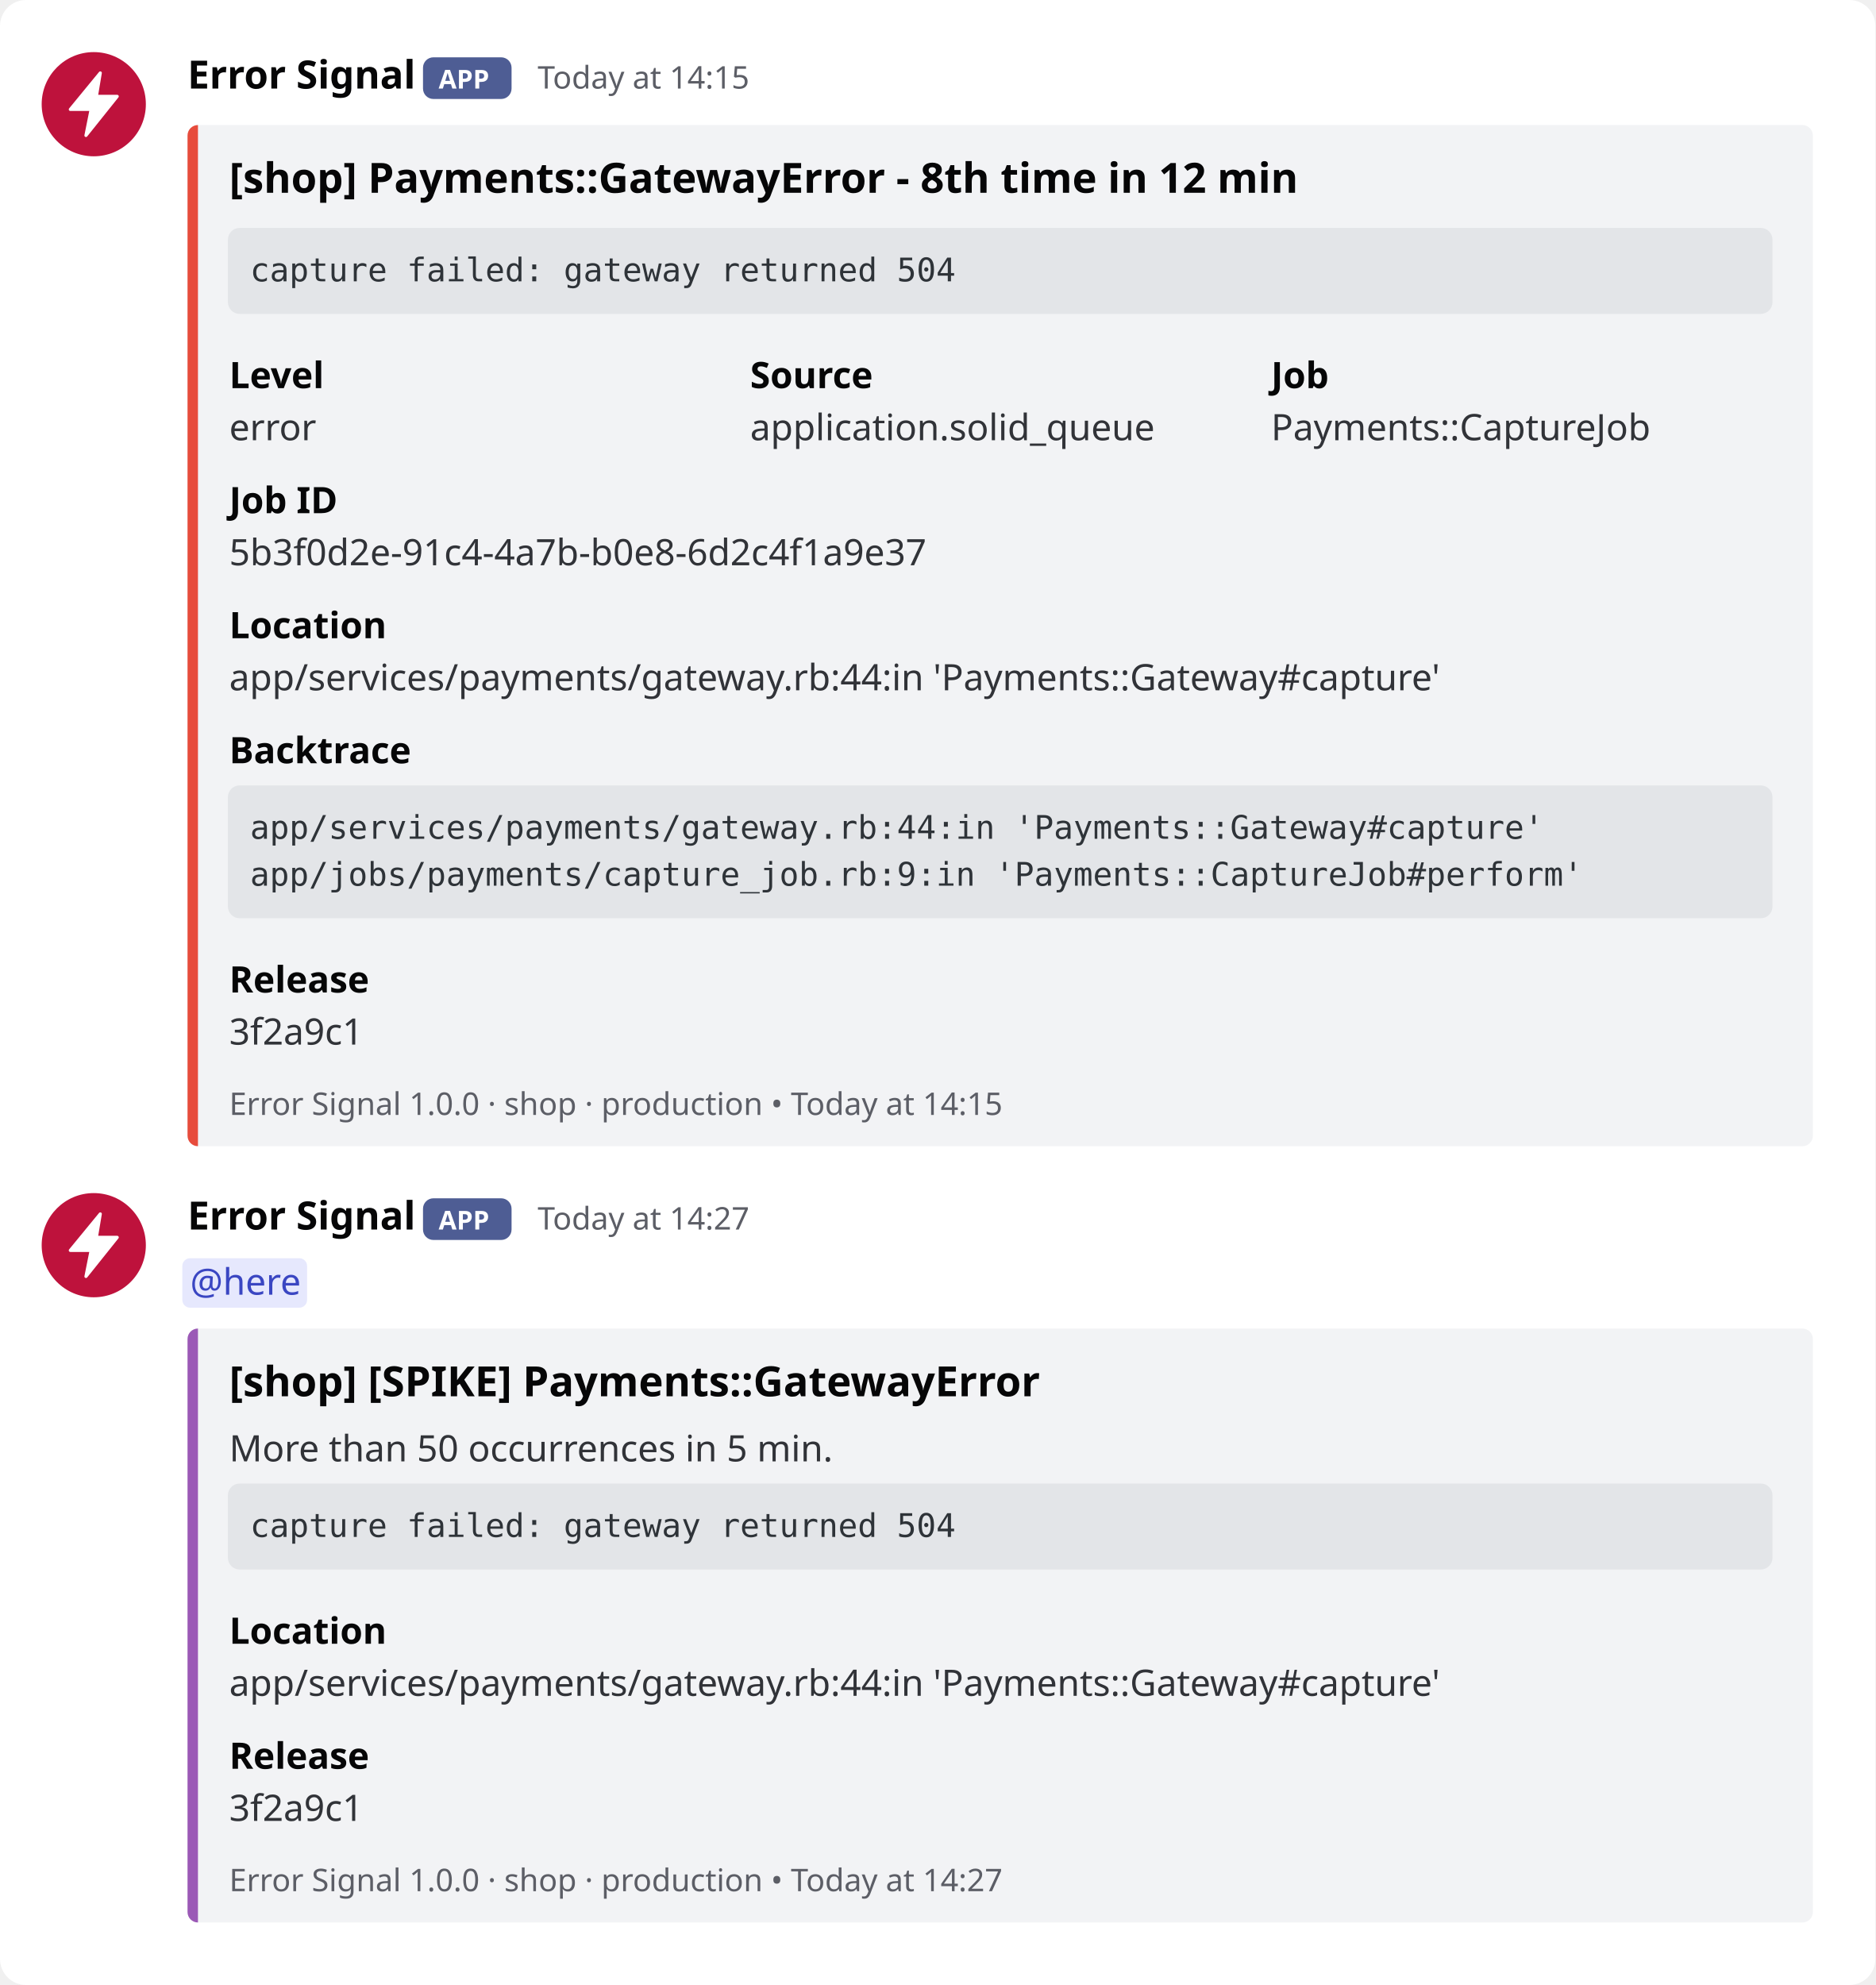
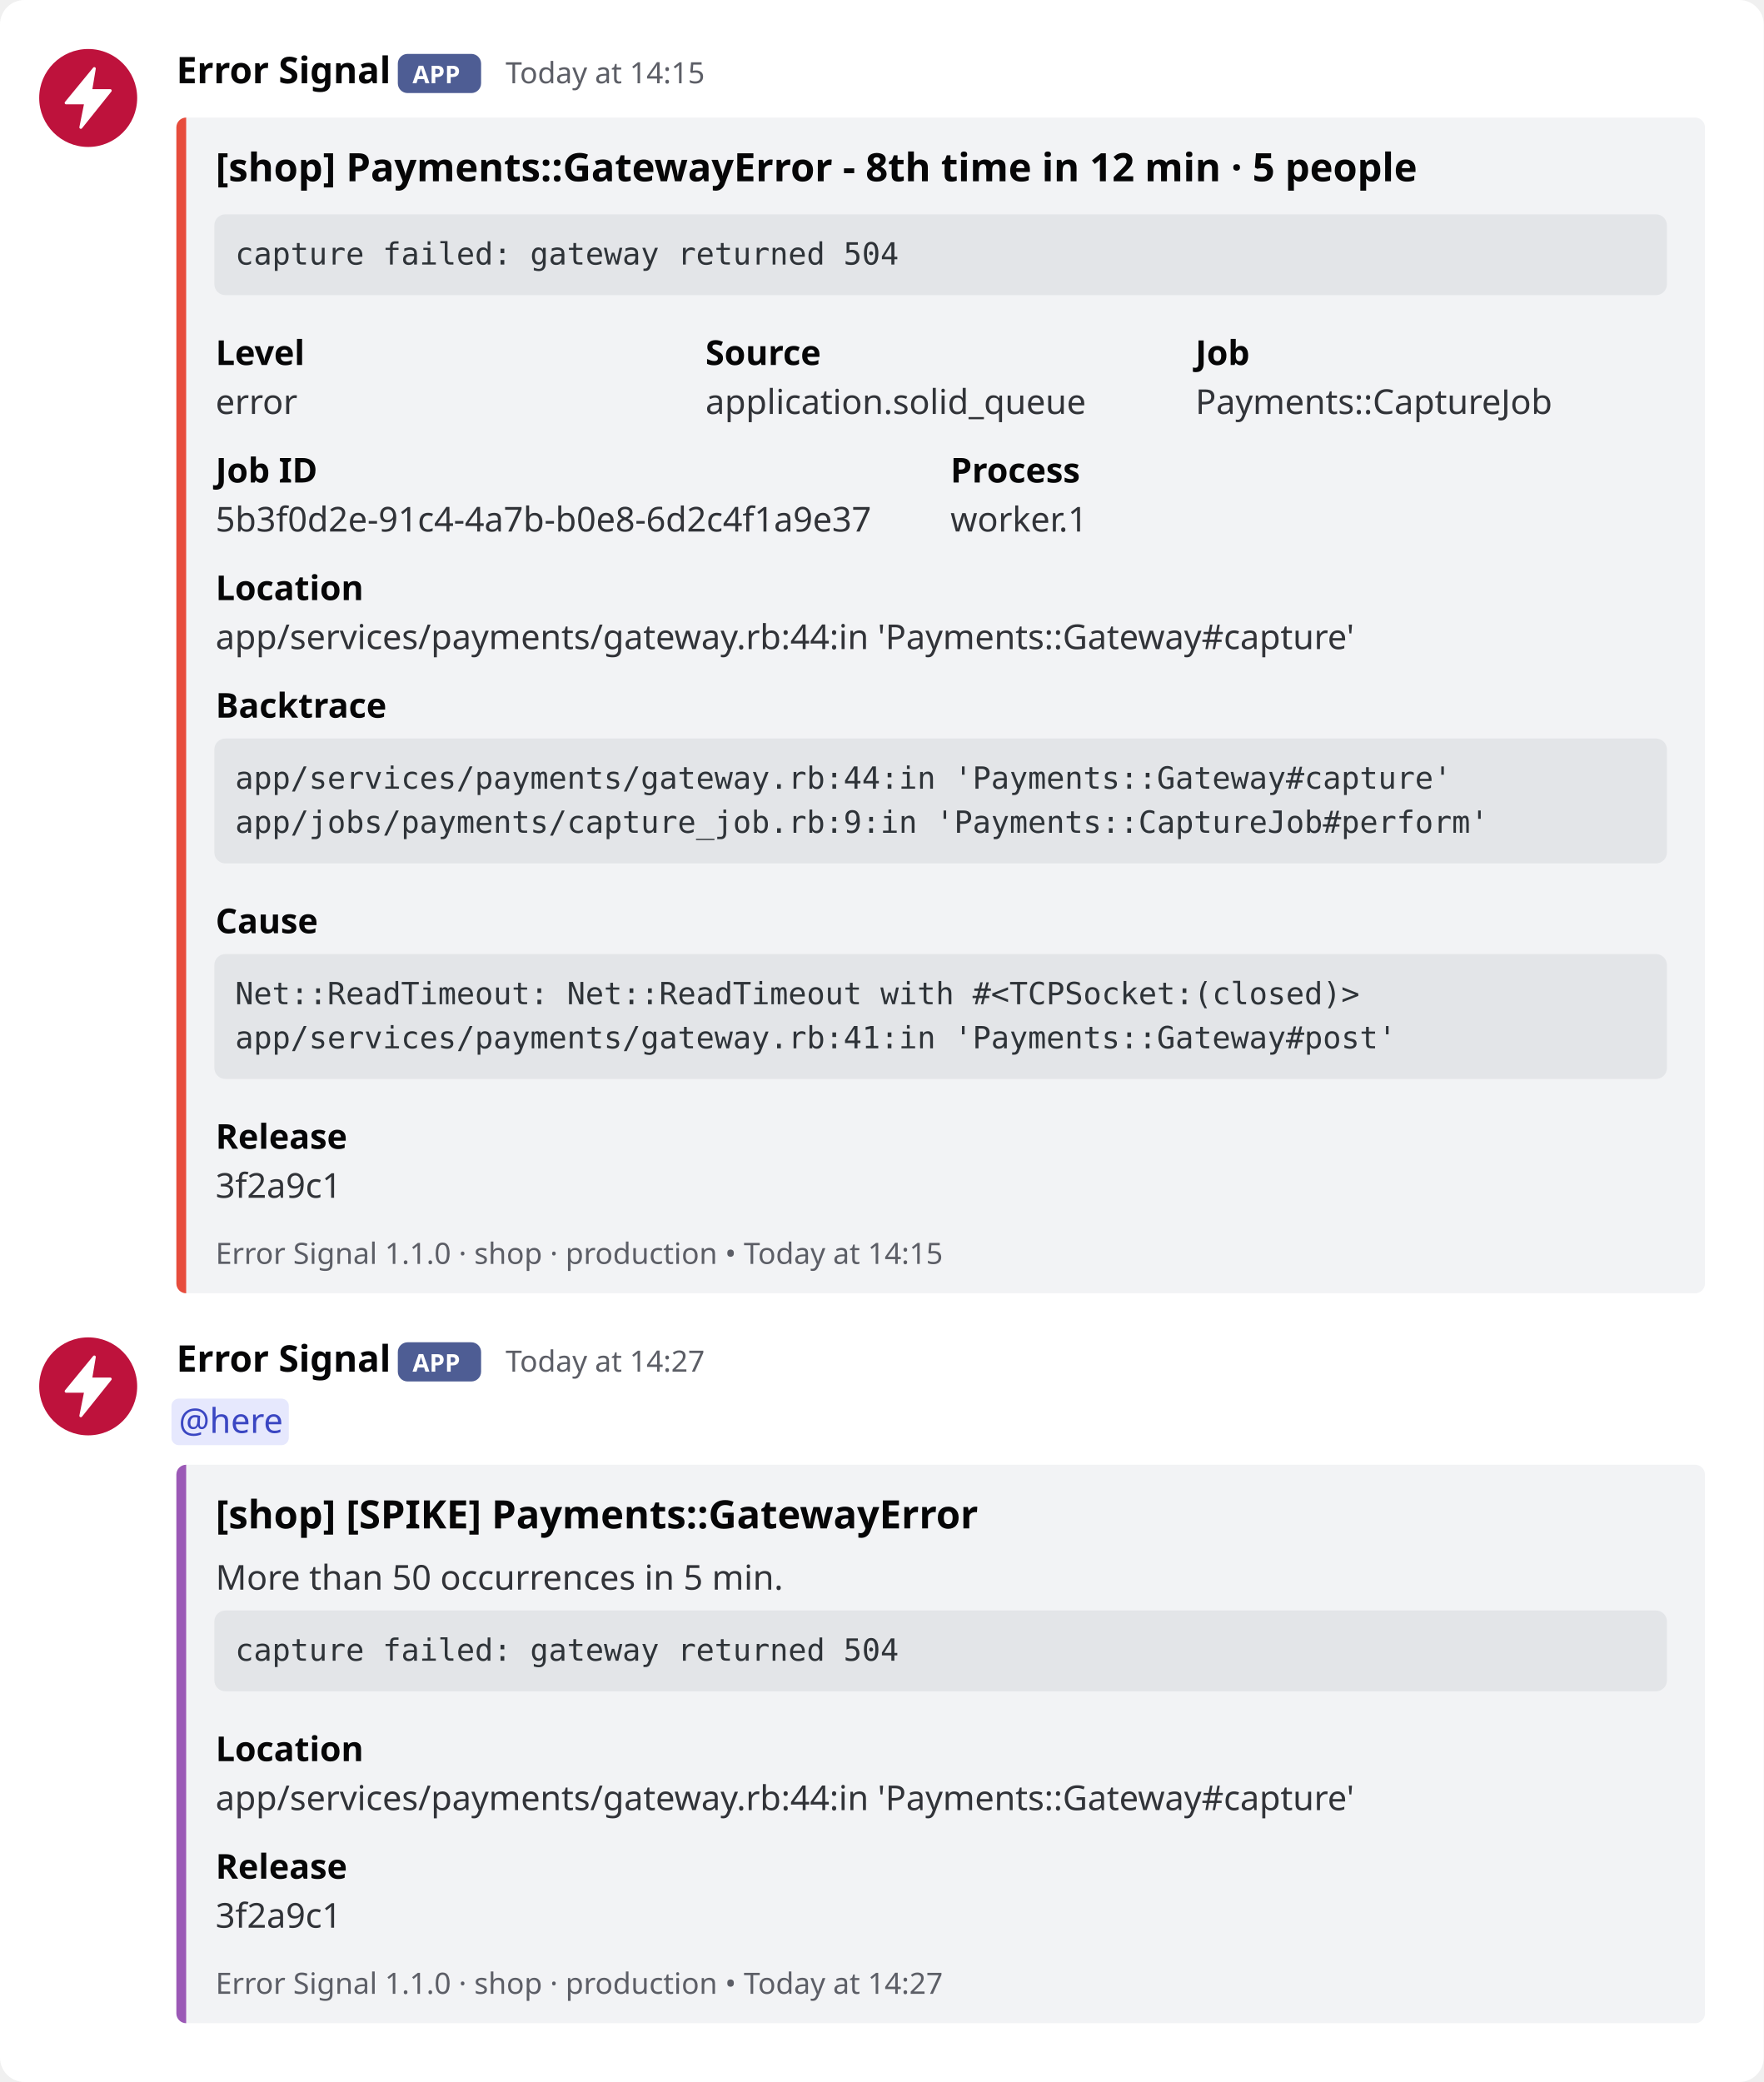
- <svg xmlns="http://www.w3.org/2000/svg" width="720" height="762" viewBox="0 0 720 762" role="img" aria-labelledby="t d">
-   <rect width="720" height="762" rx="10" fill="#ffffff" />
+ <svg xmlns="http://www.w3.org/2000/svg" width="720" height="850" viewBox="0 0 720 850" role="img" aria-labelledby="t d">
+   <rect width="720" height="850" rx="10" fill="#ffffff" />
  <circle cx="36" cy="40" r="20" fill="#be123c" />
  <path d="M38.5 28 L27 42 H35 L33 52 L45 37 H37 Z" fill="#fff" stroke="#fff" stroke-width="1.2" stroke-linejoin="round" />
  <text x="72.0" y="34.0" font-family="-apple-system, BlinkMacSystemFont, &quot;Segoe UI&quot;, &quot;Noto Sans&quot;, Helvetica, Arial, sans-serif" font-size="15" font-weight="600" fill="#060607">Error Signal</text>
  <rect x="162.4" y="22" width="34" height="16" rx="4" fill="#4e5d94" />
  <text x="168.4" y="34.0" font-family="-apple-system, BlinkMacSystemFont, &quot;Segoe UI&quot;, &quot;Noto Sans&quot;, Helvetica, Arial, sans-serif" font-size="10" font-weight="700" fill="#ffffff">APP</text>
  <text x="206.4" y="34.0" font-family="-apple-system, BlinkMacSystemFont, &quot;Segoe UI&quot;, &quot;Noto Sans&quot;, Helvetica, Arial, sans-serif" font-size="12" font-weight="400" fill="#5c5e66">Today at 14:15</text>
-   <rect x="72" y="48" width="624" height="392" rx="4" fill="#f2f3f5" />
-   <path d="M76 48 a4 4 0 0 0 -4 4 v384 a4 4 0 0 0 4 4 z" fill="#e74c3c" />
-   <text x="88.0" y="74.0" font-family="-apple-system, BlinkMacSystemFont, &quot;Segoe UI&quot;, &quot;Noto Sans&quot;, Helvetica, Arial, sans-serif" font-size="16" font-weight="700" fill="#060607">[shop] Payments::GatewayError - 8th time in 12 min</text>
+   <rect x="72" y="48" width="624" height="480" rx="4" fill="#f2f3f5" />
+   <path d="M76 48 a4 4 0 0 0 -4 4 v472 a4 4 0 0 0 4 4 z" fill="#e74c3c" />
+   <text x="88.0" y="74.0" font-family="-apple-system, BlinkMacSystemFont, &quot;Segoe UI&quot;, &quot;Noto Sans&quot;, Helvetica, Arial, sans-serif" font-size="16" font-weight="700" fill="#060607">[shop] Payments::GatewayError - 8th time in 12 min · 5 people</text>
  <rect x="88" y="88" width="592" height="32" rx="4" fill="#e3e5e8" stroke="#e3e5e8" />
  <text x="96.0" y="108.0" font-family="ui-monospace, SFMono-Regular, Menlo, Consolas, monospace" font-size="12.5" font-weight="400" fill="#2e3338">capture failed: gateway returned 504</text>
  <text x="88.0" y="149.0" font-family="-apple-system, BlinkMacSystemFont, &quot;Segoe UI&quot;, &quot;Noto Sans&quot;, Helvetica, Arial, sans-serif" font-size="14" font-weight="700" fill="#060607">Level</text>
  <text x="88.0" y="169.0" font-family="-apple-system, BlinkMacSystemFont, &quot;Segoe UI&quot;, &quot;Noto Sans&quot;, Helvetica, Arial, sans-serif" font-size="14" font-weight="400" fill="#313338">error</text>
  <text x="288.0" y="149.0" font-family="-apple-system, BlinkMacSystemFont, &quot;Segoe UI&quot;, &quot;Noto Sans&quot;, Helvetica, Arial, sans-serif" font-size="14" font-weight="700" fill="#060607">Source</text>
  <text x="288.0" y="169.0" font-family="-apple-system, BlinkMacSystemFont, &quot;Segoe UI&quot;, &quot;Noto Sans&quot;, Helvetica, Arial, sans-serif" font-size="14" font-weight="400" fill="#313338">application.solid_queue</text>
  <text x="488.0" y="149.0" font-family="-apple-system, BlinkMacSystemFont, &quot;Segoe UI&quot;, &quot;Noto Sans&quot;, Helvetica, Arial, sans-serif" font-size="14" font-weight="700" fill="#060607">Job</text>
  <text x="488.0" y="169.0" font-family="-apple-system, BlinkMacSystemFont, &quot;Segoe UI&quot;, &quot;Noto Sans&quot;, Helvetica, Arial, sans-serif" font-size="14" font-weight="400" fill="#313338">Payments::CaptureJob</text>
  <text x="88.0" y="197.0" font-family="-apple-system, BlinkMacSystemFont, &quot;Segoe UI&quot;, &quot;Noto Sans&quot;, Helvetica, Arial, sans-serif" font-size="14" font-weight="700" fill="#060607">Job ID</text>
  <text x="88.0" y="217.0" font-family="-apple-system, BlinkMacSystemFont, &quot;Segoe UI&quot;, &quot;Noto Sans&quot;, Helvetica, Arial, sans-serif" font-size="14" font-weight="400" fill="#313338">5b3f0d2e-91c4-4a7b-b0e8-6d2c4f1a9e37</text>
+   <text x="388.0" y="197.0" font-family="-apple-system, BlinkMacSystemFont, &quot;Segoe UI&quot;, &quot;Noto Sans&quot;, Helvetica, Arial, sans-serif" font-size="14" font-weight="700" fill="#060607">Process</text>
+   <text x="388.0" y="217.0" font-family="-apple-system, BlinkMacSystemFont, &quot;Segoe UI&quot;, &quot;Noto Sans&quot;, Helvetica, Arial, sans-serif" font-size="14" font-weight="400" fill="#313338">worker.1</text>
  <text x="88.0" y="245.0" font-family="-apple-system, BlinkMacSystemFont, &quot;Segoe UI&quot;, &quot;Noto Sans&quot;, Helvetica, Arial, sans-serif" font-size="14" font-weight="700" fill="#060607">Location</text>
  <text x="88.0" y="265.0" font-family="-apple-system, BlinkMacSystemFont, &quot;Segoe UI&quot;, &quot;Noto Sans&quot;, Helvetica, Arial, sans-serif" font-size="14" font-weight="400" fill="#313338">app/services/payments/gateway.rb:44:in 'Payments::Gateway#capture'</text>
  <text x="88.0" y="293.0" font-family="-apple-system, BlinkMacSystemFont, &quot;Segoe UI&quot;, &quot;Noto Sans&quot;, Helvetica, Arial, sans-serif" font-size="14" font-weight="700" fill="#060607">Backtrace</text>
  <rect x="88.0" y="302" width="592.0" height="50" rx="4" fill="#e3e5e8" stroke="#e3e5e8" />
  <text x="96.0" y="322.0" font-family="ui-monospace, SFMono-Regular, Menlo, Consolas, monospace" font-size="12.5" font-weight="400" fill="#2e3338">app/services/payments/gateway.rb:44:in 'Payments::Gateway#capture'</text>
  <text x="96.0" y="340.0" font-family="ui-monospace, SFMono-Regular, Menlo, Consolas, monospace" font-size="12.5" font-weight="400" fill="#2e3338">app/jobs/payments/capture_job.rb:9:in 'Payments::CaptureJob#perform'</text>
-   <text x="88.0" y="381.0" font-family="-apple-system, BlinkMacSystemFont, &quot;Segoe UI&quot;, &quot;Noto Sans&quot;, Helvetica, Arial, sans-serif" font-size="14" font-weight="700" fill="#060607">Release</text>
-   <text x="88.0" y="401.0" font-family="-apple-system, BlinkMacSystemFont, &quot;Segoe UI&quot;, &quot;Noto Sans&quot;, Helvetica, Arial, sans-serif" font-size="14" font-weight="400" fill="#313338">3f2a9c1</text>
-   <text x="88.0" y="428.0" font-family="-apple-system, BlinkMacSystemFont, &quot;Segoe UI&quot;, &quot;Noto Sans&quot;, Helvetica, Arial, sans-serif" font-size="12" font-weight="400" fill="#5c5e66">Error Signal 1.0.0 · shop · production • Today at 14:15</text>
-   <circle cx="36" cy="478" r="20" fill="#be123c" />
-   <path d="M38.5 466 L27 480 H35 L33 490 L45 475 H37 Z" fill="#fff" stroke="#fff" stroke-width="1.2" stroke-linejoin="round" />
-   <text x="72.0" y="472.0" font-family="-apple-system, BlinkMacSystemFont, &quot;Segoe UI&quot;, &quot;Noto Sans&quot;, Helvetica, Arial, sans-serif" font-size="15" font-weight="600" fill="#060607">Error Signal</text>
-   <rect x="162.4" y="460" width="34" height="16" rx="4" fill="#4e5d94" />
-   <text x="168.4" y="472.0" font-family="-apple-system, BlinkMacSystemFont, &quot;Segoe UI&quot;, &quot;Noto Sans&quot;, Helvetica, Arial, sans-serif" font-size="10" font-weight="700" fill="#ffffff">APP</text>
-   <text x="206.4" y="472.0" font-family="-apple-system, BlinkMacSystemFont, &quot;Segoe UI&quot;, &quot;Noto Sans&quot;, Helvetica, Arial, sans-serif" font-size="12" font-weight="400" fill="#5c5e66">Today at 14:27</text>
-   <rect x="70" y="483" width="47.9" height="19" rx="3" fill="#e6e8fd" />
-   <text x="73.0" y="497.0" font-family="-apple-system, BlinkMacSystemFont, &quot;Segoe UI&quot;, &quot;Noto Sans&quot;, Helvetica, Arial, sans-serif" font-size="14" font-weight="500" fill="#3a46c2">@here</text>
-   <rect x="72" y="510" width="624" height="228" rx="4" fill="#f2f3f5" />
-   <path d="M76 510 a4 4 0 0 0 -4 4 v220 a4 4 0 0 0 4 4 z" fill="#9b59b6" />
-   <text x="88.0" y="536.0" font-family="-apple-system, BlinkMacSystemFont, &quot;Segoe UI&quot;, &quot;Noto Sans&quot;, Helvetica, Arial, sans-serif" font-size="16" font-weight="700" fill="#060607">[shop] [SPIKE] Payments::GatewayError</text>
-   <text x="88.0" y="561.0" font-family="-apple-system, BlinkMacSystemFont, &quot;Segoe UI&quot;, &quot;Noto Sans&quot;, Helvetica, Arial, sans-serif" font-size="14" font-weight="400" fill="#313338">More than 50 occurrences in 5 min.</text>
-   <rect x="88" y="570" width="592" height="32" rx="4" fill="#e3e5e8" stroke="#e3e5e8" />
-   <text x="96.0" y="590.0" font-family="ui-monospace, SFMono-Regular, Menlo, Consolas, monospace" font-size="12.5" font-weight="400" fill="#2e3338">capture failed: gateway returned 504</text>
-   <text x="88.0" y="631.0" font-family="-apple-system, BlinkMacSystemFont, &quot;Segoe UI&quot;, &quot;Noto Sans&quot;, Helvetica, Arial, sans-serif" font-size="14" font-weight="700" fill="#060607">Location</text>
-   <text x="88.0" y="651.0" font-family="-apple-system, BlinkMacSystemFont, &quot;Segoe UI&quot;, &quot;Noto Sans&quot;, Helvetica, Arial, sans-serif" font-size="14" font-weight="400" fill="#313338">app/services/payments/gateway.rb:44:in 'Payments::Gateway#capture'</text>
-   <text x="88.0" y="679.0" font-family="-apple-system, BlinkMacSystemFont, &quot;Segoe UI&quot;, &quot;Noto Sans&quot;, Helvetica, Arial, sans-serif" font-size="14" font-weight="700" fill="#060607">Release</text>
-   <text x="88.0" y="699.0" font-family="-apple-system, BlinkMacSystemFont, &quot;Segoe UI&quot;, &quot;Noto Sans&quot;, Helvetica, Arial, sans-serif" font-size="14" font-weight="400" fill="#313338">3f2a9c1</text>
-   <text x="88.0" y="726.0" font-family="-apple-system, BlinkMacSystemFont, &quot;Segoe UI&quot;, &quot;Noto Sans&quot;, Helvetica, Arial, sans-serif" font-size="12" font-weight="400" fill="#5c5e66">Error Signal 1.0.0 · shop · production • Today at 14:27</text>
+   <text x="88.0" y="381.0" font-family="-apple-system, BlinkMacSystemFont, &quot;Segoe UI&quot;, &quot;Noto Sans&quot;, Helvetica, Arial, sans-serif" font-size="14" font-weight="700" fill="#060607">Cause</text>
+   <rect x="88.0" y="390" width="592.0" height="50" rx="4" fill="#e3e5e8" stroke="#e3e5e8" />
+   <text x="96.0" y="410.0" font-family="ui-monospace, SFMono-Regular, Menlo, Consolas, monospace" font-size="12.5" font-weight="400" fill="#2e3338">Net::ReadTimeout: Net::ReadTimeout with #&lt;TCPSocket:(closed)&gt;</text>
+   <text x="96.0" y="428.0" font-family="ui-monospace, SFMono-Regular, Menlo, Consolas, monospace" font-size="12.5" font-weight="400" fill="#2e3338">  app/services/payments/gateway.rb:41:in 'Payments::Gateway#post'</text>
+   <text x="88.0" y="469.0" font-family="-apple-system, BlinkMacSystemFont, &quot;Segoe UI&quot;, &quot;Noto Sans&quot;, Helvetica, Arial, sans-serif" font-size="14" font-weight="700" fill="#060607">Release</text>
+   <text x="88.0" y="489.0" font-family="-apple-system, BlinkMacSystemFont, &quot;Segoe UI&quot;, &quot;Noto Sans&quot;, Helvetica, Arial, sans-serif" font-size="14" font-weight="400" fill="#313338">3f2a9c1</text>
+   <text x="88.0" y="516.0" font-family="-apple-system, BlinkMacSystemFont, &quot;Segoe UI&quot;, &quot;Noto Sans&quot;, Helvetica, Arial, sans-serif" font-size="12" font-weight="400" fill="#5c5e66">Error Signal 1.1.0 · shop · production • Today at 14:15</text>
+   <circle cx="36" cy="566" r="20" fill="#be123c" />
+   <path d="M38.5 554 L27 568 H35 L33 578 L45 563 H37 Z" fill="#fff" stroke="#fff" stroke-width="1.2" stroke-linejoin="round" />
+   <text x="72.0" y="560.0" font-family="-apple-system, BlinkMacSystemFont, &quot;Segoe UI&quot;, &quot;Noto Sans&quot;, Helvetica, Arial, sans-serif" font-size="15" font-weight="600" fill="#060607">Error Signal</text>
+   <rect x="162.4" y="548" width="34" height="16" rx="4" fill="#4e5d94" />
+   <text x="168.4" y="560.0" font-family="-apple-system, BlinkMacSystemFont, &quot;Segoe UI&quot;, &quot;Noto Sans&quot;, Helvetica, Arial, sans-serif" font-size="10" font-weight="700" fill="#ffffff">APP</text>
+   <text x="206.4" y="560.0" font-family="-apple-system, BlinkMacSystemFont, &quot;Segoe UI&quot;, &quot;Noto Sans&quot;, Helvetica, Arial, sans-serif" font-size="12" font-weight="400" fill="#5c5e66">Today at 14:27</text>
+   <rect x="70" y="571" width="47.9" height="19" rx="3" fill="#e6e8fd" />
+   <text x="73.0" y="585.0" font-family="-apple-system, BlinkMacSystemFont, &quot;Segoe UI&quot;, &quot;Noto Sans&quot;, Helvetica, Arial, sans-serif" font-size="14" font-weight="500" fill="#3a46c2">@here</text>
+   <rect x="72" y="598" width="624" height="228" rx="4" fill="#f2f3f5" />
+   <path d="M76 598 a4 4 0 0 0 -4 4 v220 a4 4 0 0 0 4 4 z" fill="#9b59b6" />
+   <text x="88.0" y="624.0" font-family="-apple-system, BlinkMacSystemFont, &quot;Segoe UI&quot;, &quot;Noto Sans&quot;, Helvetica, Arial, sans-serif" font-size="16" font-weight="700" fill="#060607">[shop] [SPIKE] Payments::GatewayError</text>
+   <text x="88.0" y="649.0" font-family="-apple-system, BlinkMacSystemFont, &quot;Segoe UI&quot;, &quot;Noto Sans&quot;, Helvetica, Arial, sans-serif" font-size="14" font-weight="400" fill="#313338">More than 50 occurrences in 5 min.</text>
+   <rect x="88" y="658" width="592" height="32" rx="4" fill="#e3e5e8" stroke="#e3e5e8" />
+   <text x="96.0" y="678.0" font-family="ui-monospace, SFMono-Regular, Menlo, Consolas, monospace" font-size="12.5" font-weight="400" fill="#2e3338">capture failed: gateway returned 504</text>
+   <text x="88.0" y="719.0" font-family="-apple-system, BlinkMacSystemFont, &quot;Segoe UI&quot;, &quot;Noto Sans&quot;, Helvetica, Arial, sans-serif" font-size="14" font-weight="700" fill="#060607">Location</text>
+   <text x="88.0" y="739.0" font-family="-apple-system, BlinkMacSystemFont, &quot;Segoe UI&quot;, &quot;Noto Sans&quot;, Helvetica, Arial, sans-serif" font-size="14" font-weight="400" fill="#313338">app/services/payments/gateway.rb:44:in 'Payments::Gateway#capture'</text>
+   <text x="88.0" y="767.0" font-family="-apple-system, BlinkMacSystemFont, &quot;Segoe UI&quot;, &quot;Noto Sans&quot;, Helvetica, Arial, sans-serif" font-size="14" font-weight="700" fill="#060607">Release</text>
+   <text x="88.0" y="787.0" font-family="-apple-system, BlinkMacSystemFont, &quot;Segoe UI&quot;, &quot;Noto Sans&quot;, Helvetica, Arial, sans-serif" font-size="14" font-weight="400" fill="#313338">3f2a9c1</text>
+   <text x="88.0" y="814.0" font-family="-apple-system, BlinkMacSystemFont, &quot;Segoe UI&quot;, &quot;Noto Sans&quot;, Helvetica, Arial, sans-serif" font-size="12" font-weight="400" fill="#5c5e66">Error Signal 1.1.0 · shop · production • Today at 14:27</text>
</svg>
